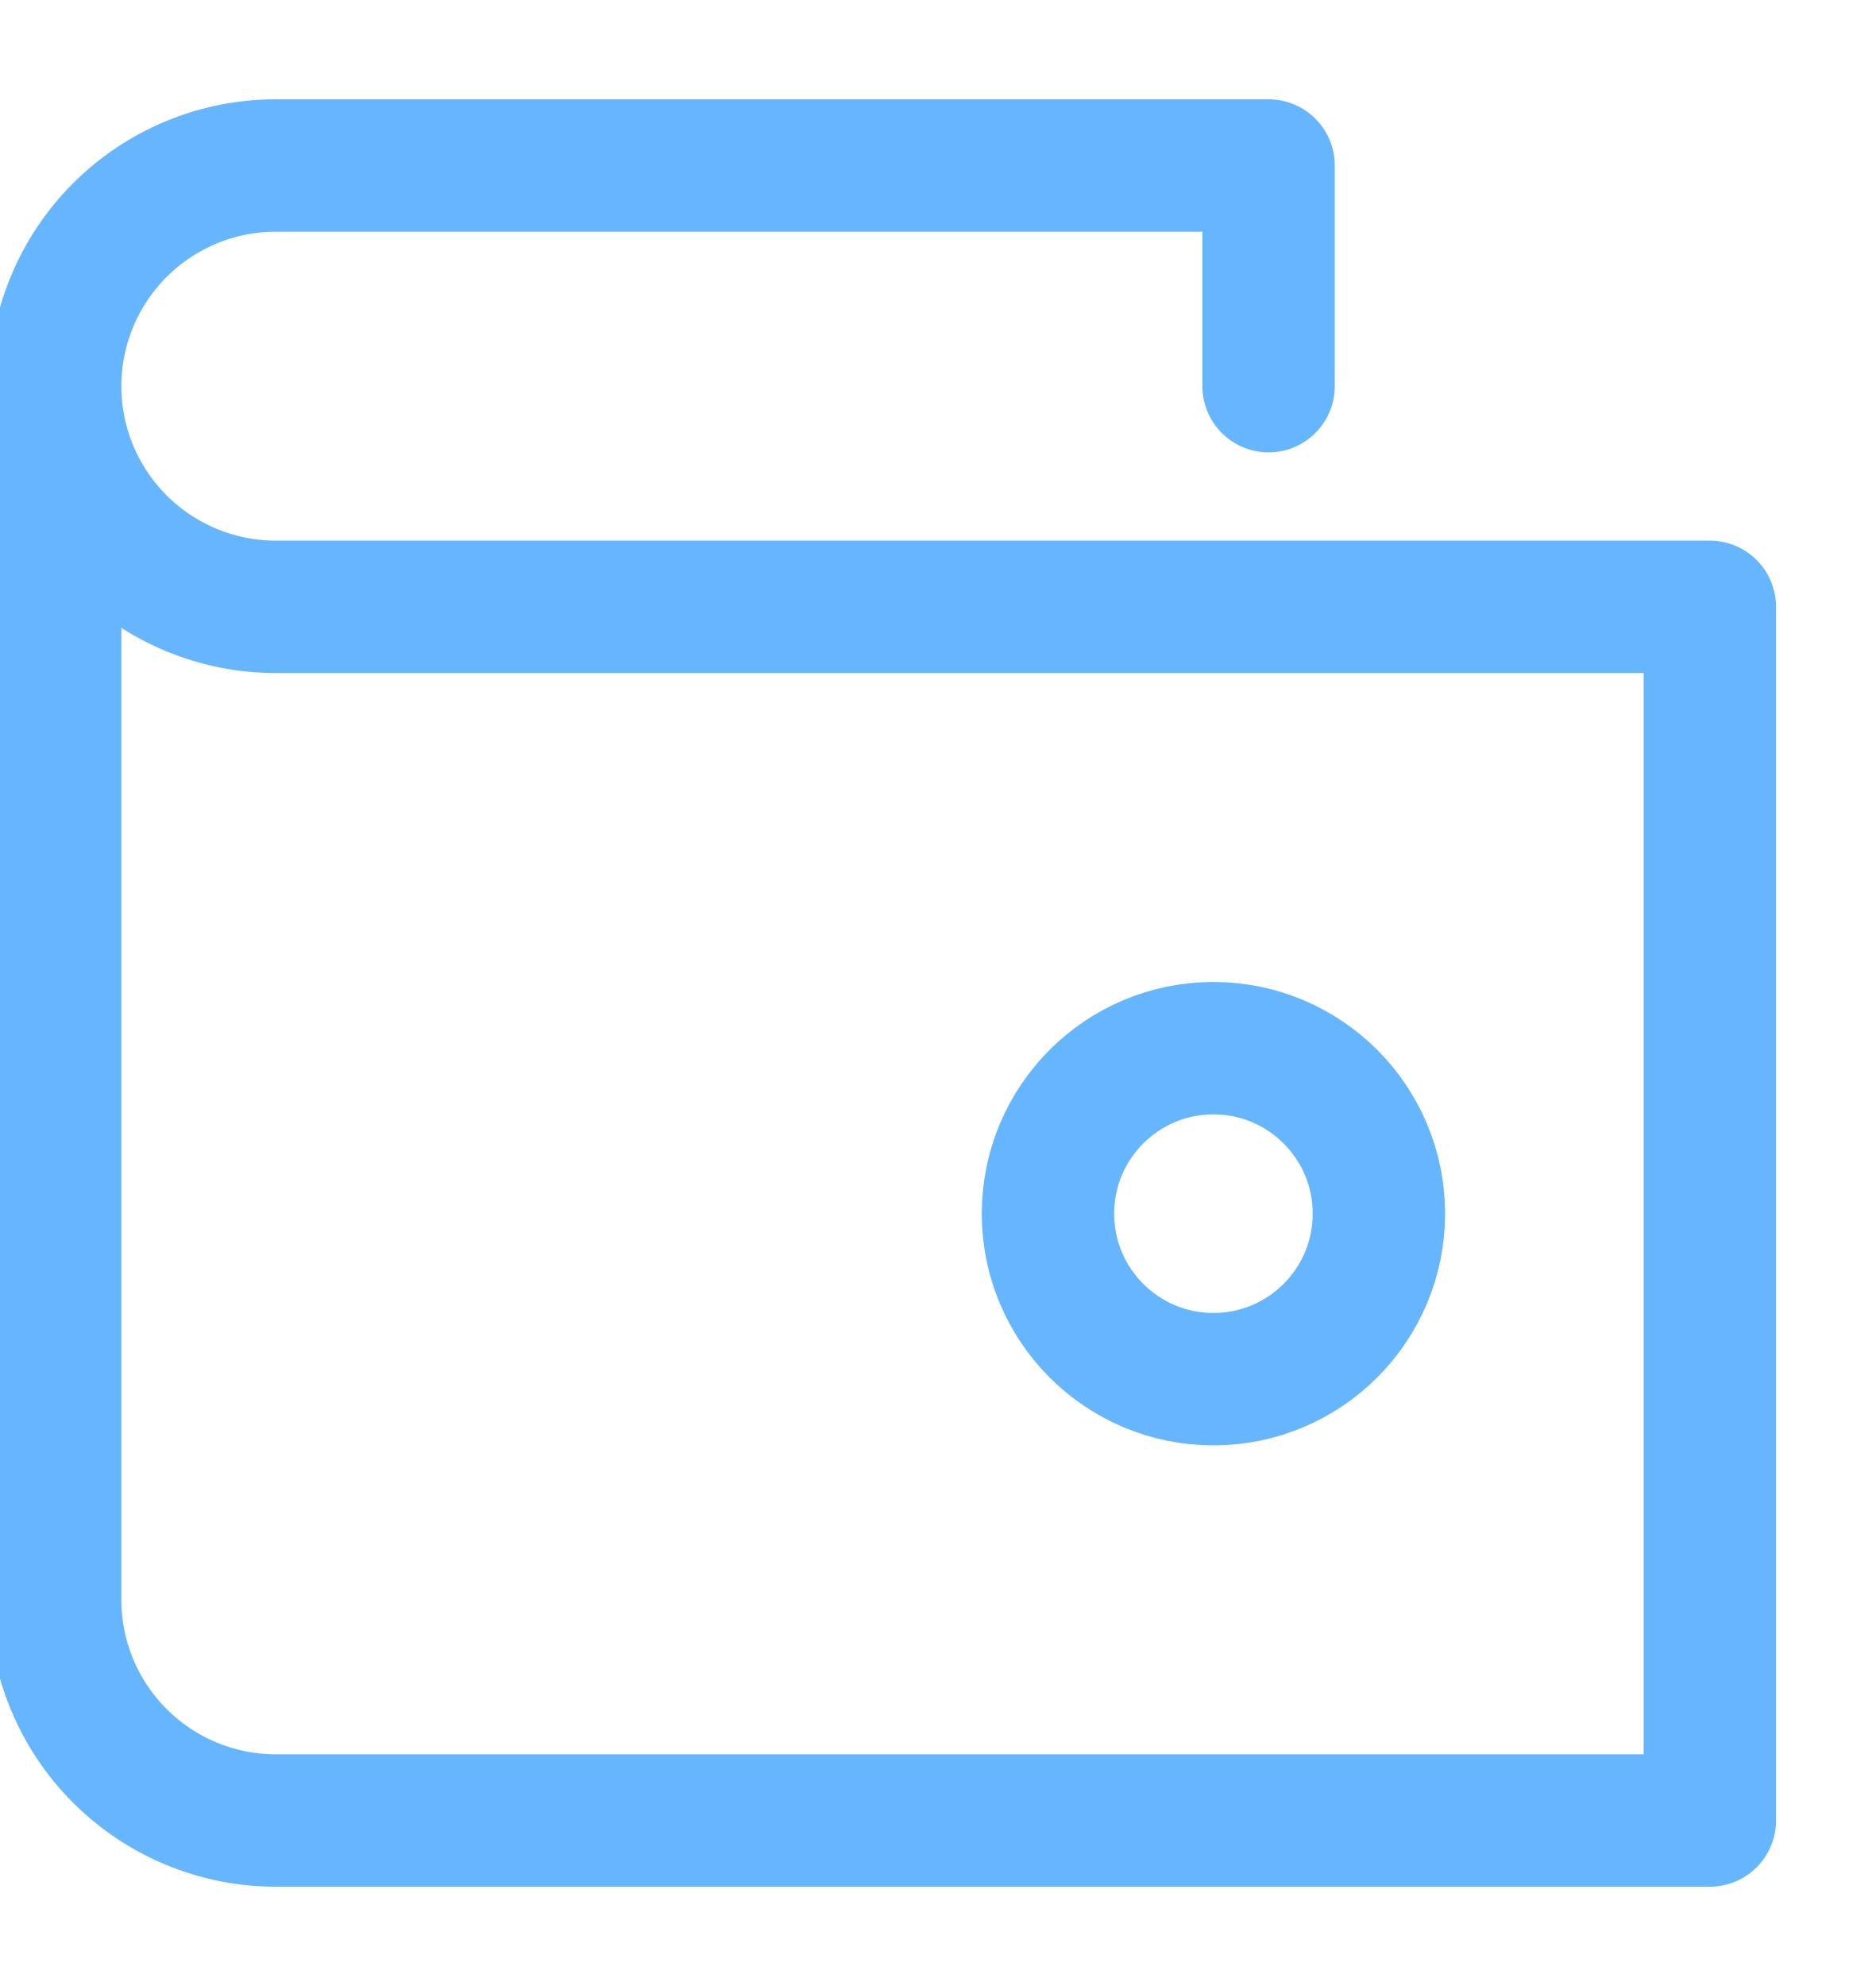
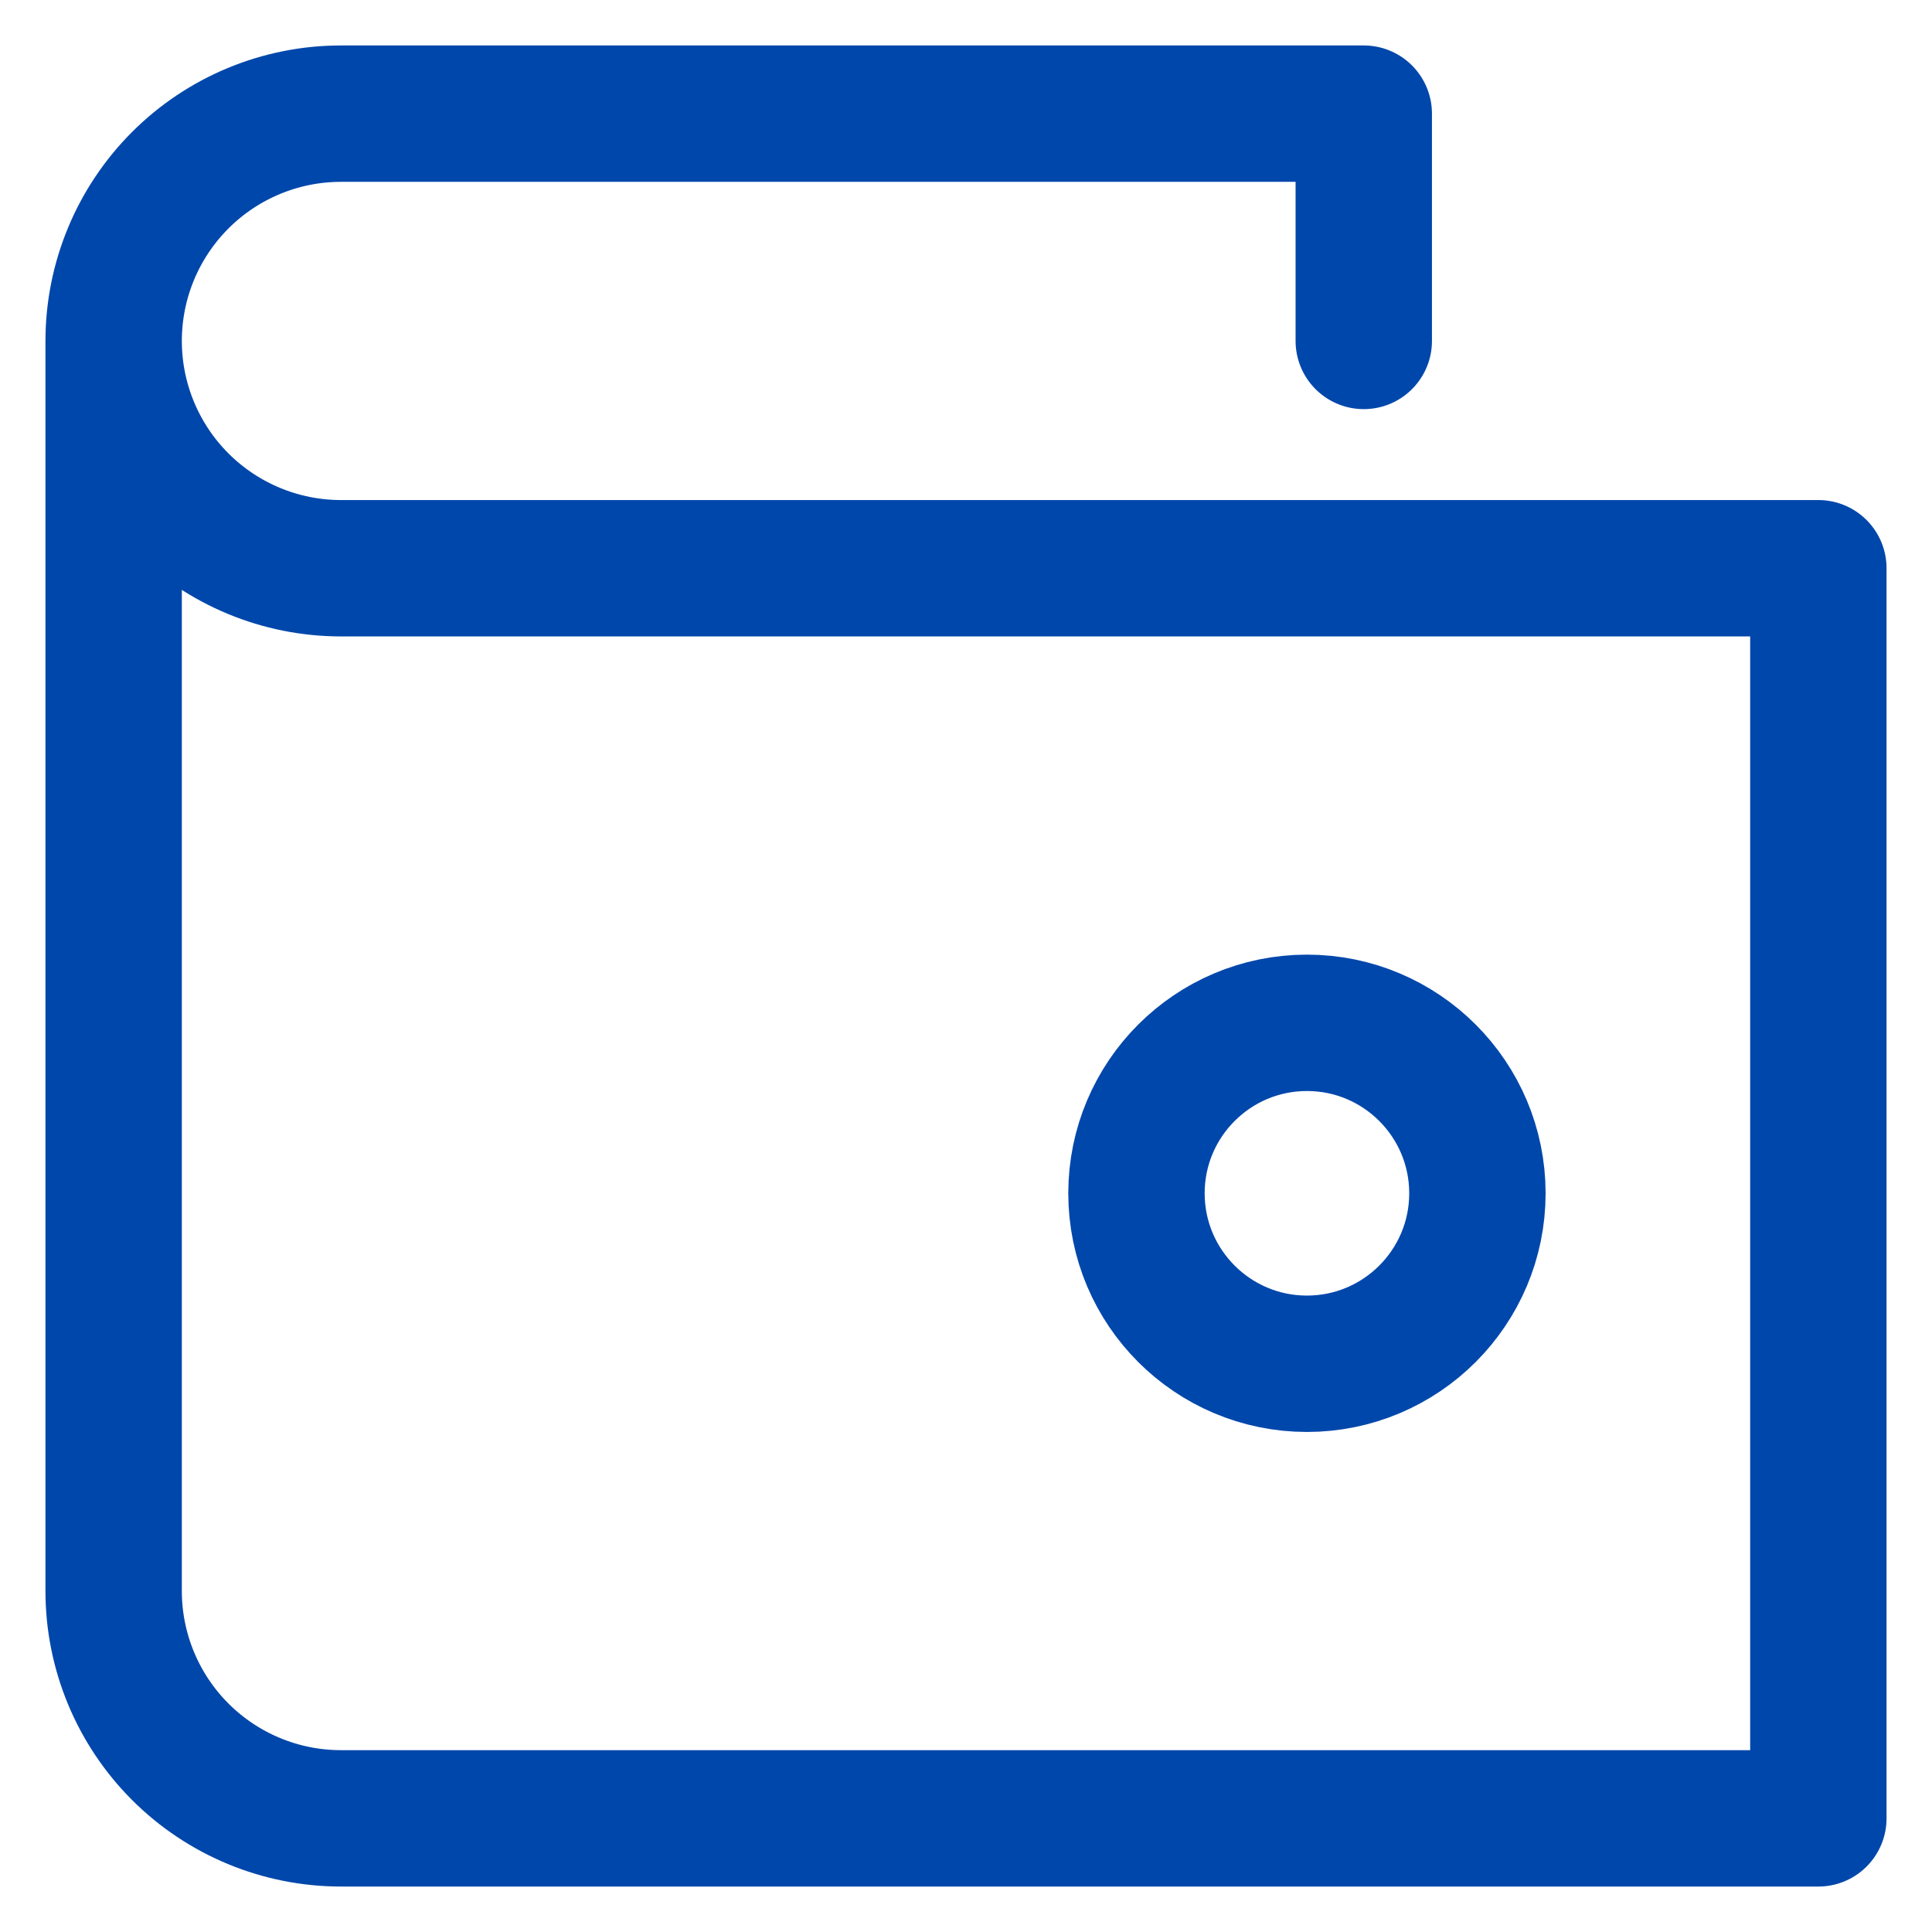
- <svg xmlns="http://www.w3.org/2000/svg" width="17" height="18" viewBox="0 0 17 18" fill="none">
-   <path d="M11 12.5C11.828 12.5 12.5 11.828 12.5 11C12.5 10.172 11.828 9.5 11 9.5C10.172 9.5 9.5 10.172 9.5 11C9.5 11.828 10.172 12.5 11 12.5Z" stroke="#66B6FF" stroke-width="1.2" stroke-linecap="round" stroke-linejoin="round" />
-   <path d="M0.5 3.5V14.5C0.5 15.03 0.711 15.539 1.086 15.914C1.461 16.289 1.97 16.5 2.5 16.5H15.5V5.5H2.5C1.97 5.5 1.461 5.289 1.086 4.914C0.711 4.539 0.5 4.03 0.5 3.5ZM0.5 3.5C0.5 2.97 0.711 2.461 1.086 2.086C1.461 1.711 1.97 1.5 2.5 1.5H11.5V3.5" stroke="#66B6FF" stroke-width="1.2" stroke-linecap="round" stroke-linejoin="round" />
+ <svg xmlns="http://www.w3.org/2000/svg" width="17" height="17" viewBox="0 0 17 17" fill="none">
+   <path d="M11.5 12C12.328 12 13 11.328 13 10.5C13 9.672 12.328 9 11.5 9C10.672 9 10 9.672 10 10.5C10 11.328 10.672 12 11.5 12Z" stroke="#0047AB" stroke-width="1.2" stroke-linecap="round" stroke-linejoin="round" />
+   <path d="M1 3V14C1 14.53 1.211 15.039 1.586 15.414C1.961 15.789 2.47 16 3 16H16V5H3C2.47 5 1.961 4.789 1.586 4.414C1.211 4.039 1 3.53 1 3ZM1 3C1 2.47 1.211 1.961 1.586 1.586C1.961 1.211 2.47 1 3 1H12V3" stroke="#0047AB" stroke-width="1.2" stroke-linecap="round" stroke-linejoin="round" />
</svg>
